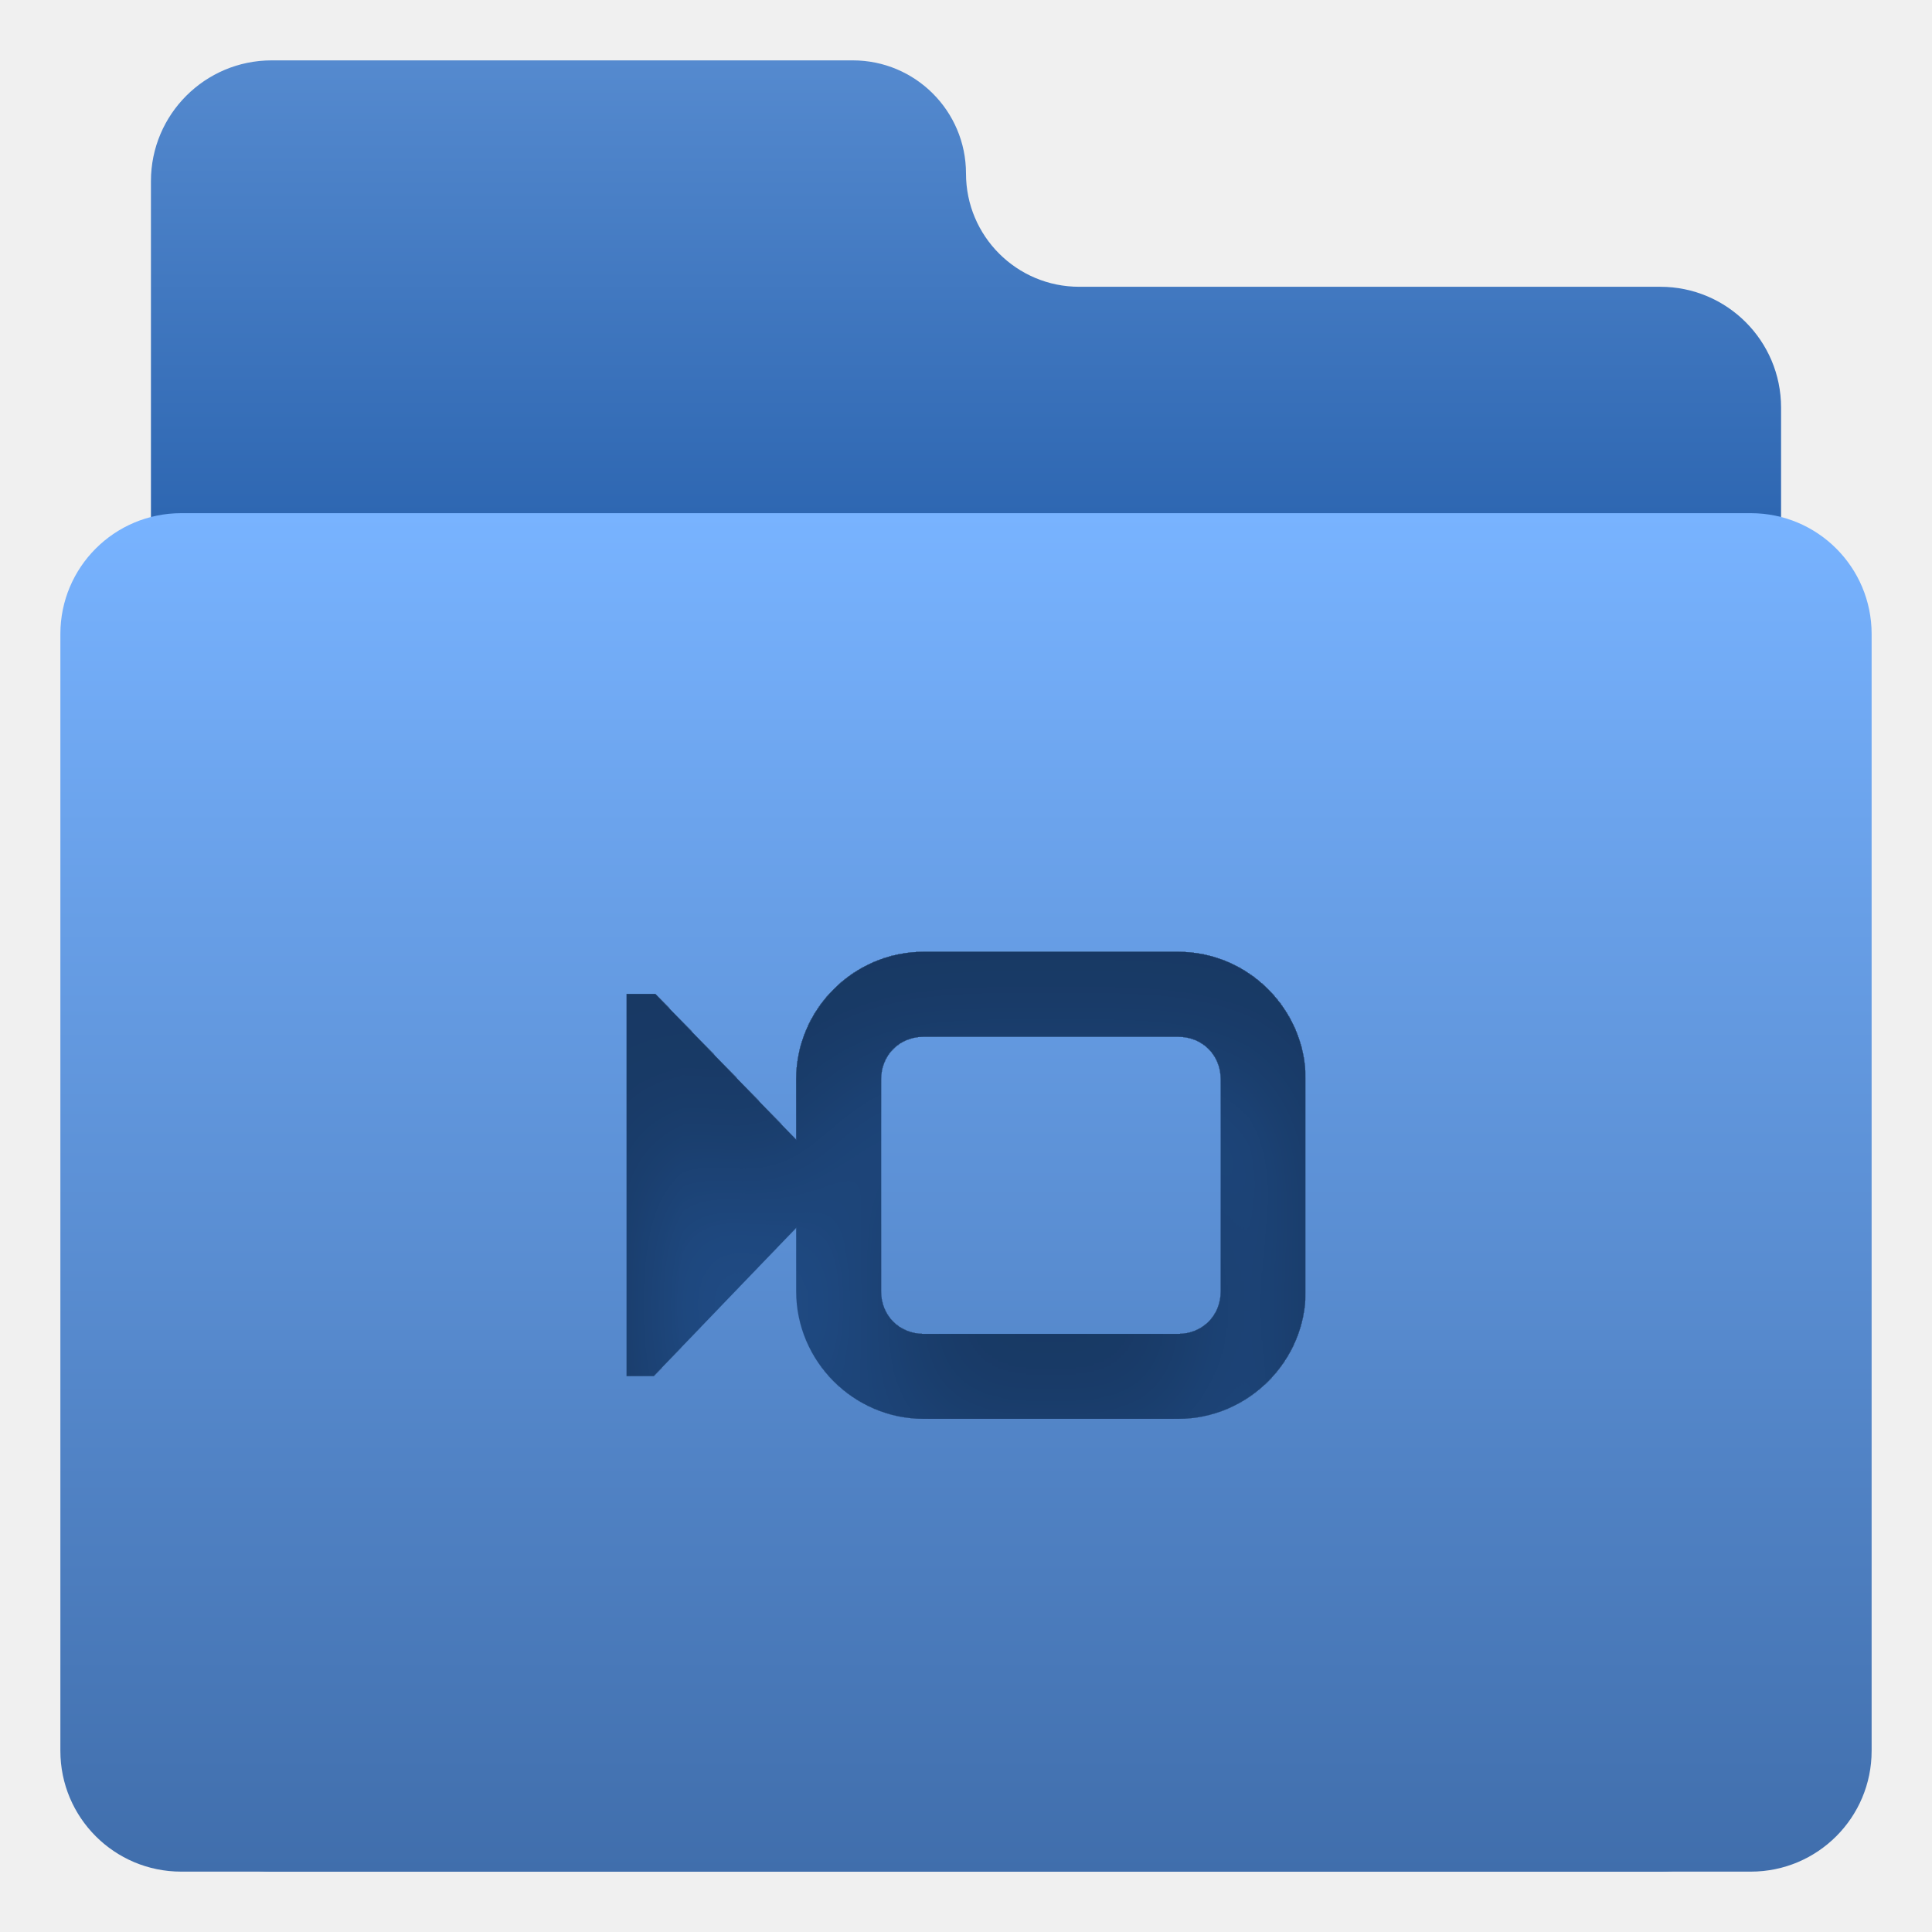
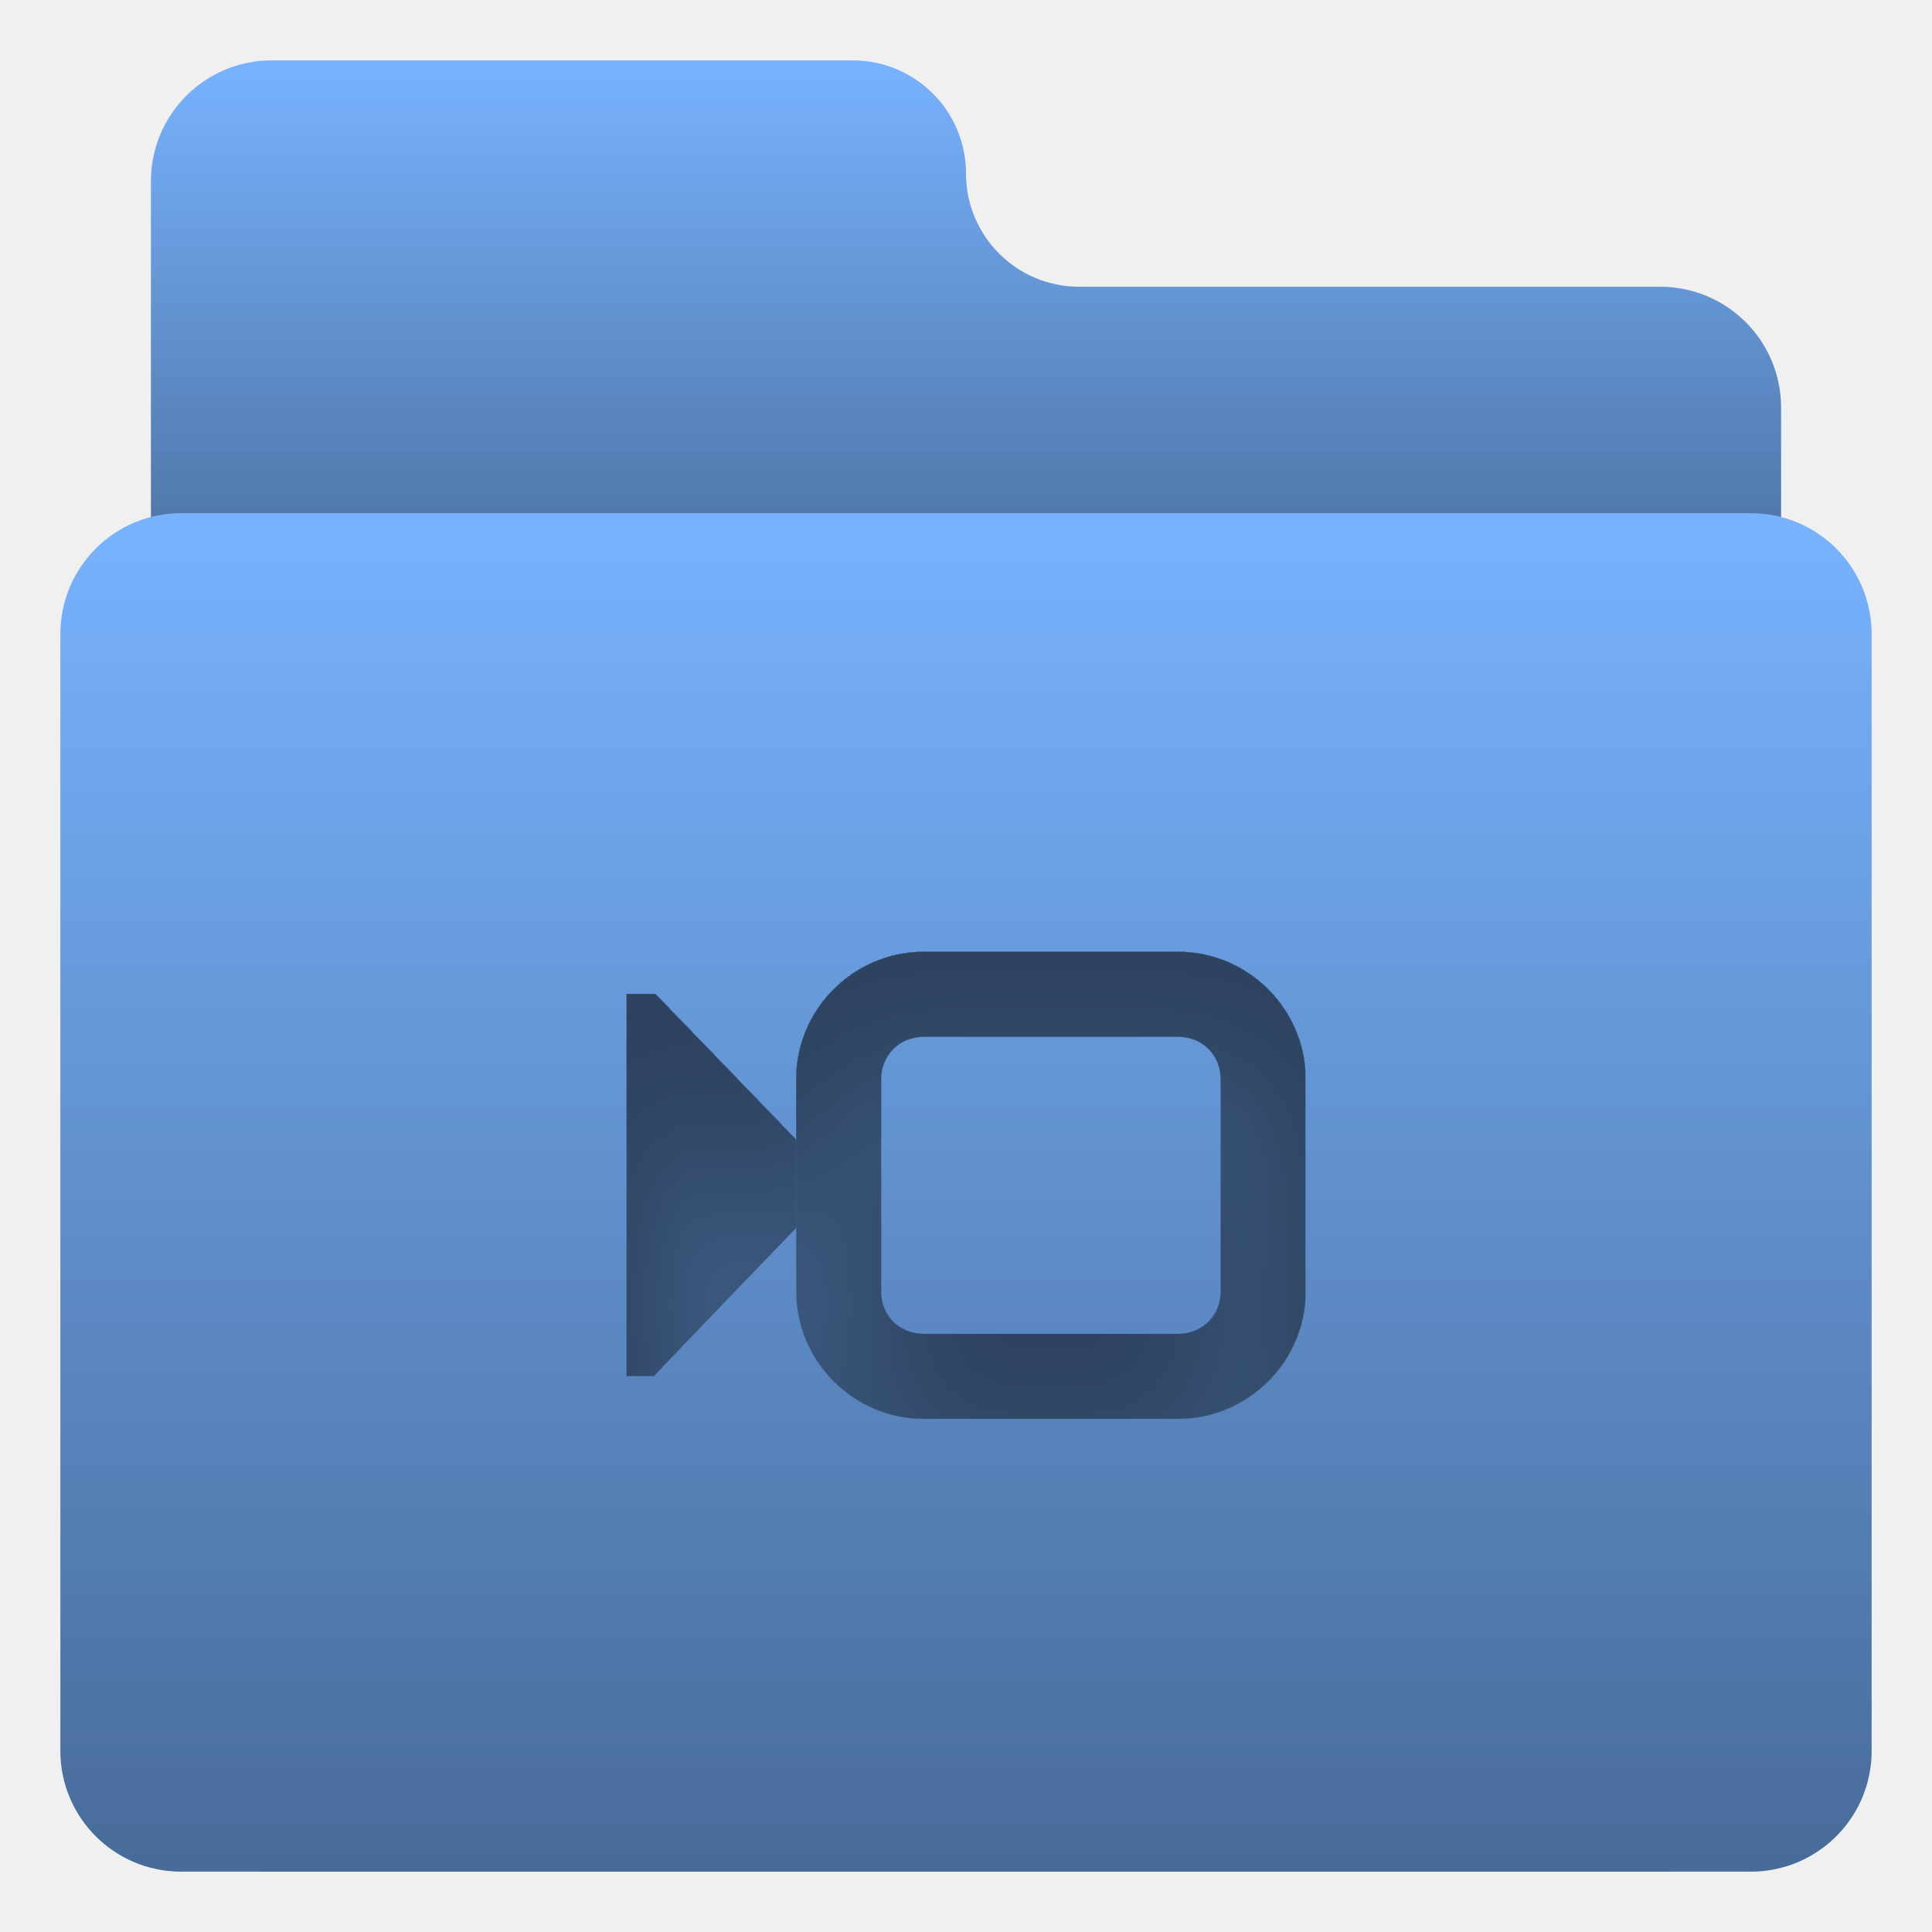
<svg xmlns="http://www.w3.org/2000/svg" width="64" height="64" viewBox="0 0 64 64" fill="none">
+   <defs id="defs3051">
+     <style type="text/css" id="current-color-scheme">
+     .ColorScheme-Accent {
+         color: #78B3FF;
+     }
+     </style>
+   </defs>
+   <path d="M28.25 2H9C6.791 2 5 3.791 5 6V58C5 60.209 6.791 62 9 62H55C57.209 62 59 60.209 59 58V13.5C59 11.291 57.209 9.5 55 9.5H35.75C33.679 9.5 32 7.821 32 5.75C32 3.679 30.321 2 28.25 2Z" class="ColorScheme-Accent" style="fill:currentColor" />
  <path d="M28.25 2H9C6.791 2 5 3.791 5 6V58C5 60.209 6.791 62 9 62H55C57.209 62 59 60.209 59 58V13.5C59 11.291 57.209 9.5 55 9.5H35.75C33.679 9.5 32 7.821 32 5.75C32 3.679 30.321 2 28.25 2Z" fill="url(#paint0_linear_4_6)" />
+   <rect x="2" y="17" width="60" height="45" rx="4" class="ColorScheme-Accent" style="fill:currentColor" />
  <rect x="2" y="17" width="60" height="45" rx="4" fill="url(#paint1_linear_4_6)" />
  <g clip-path="url(#clip0_4_6)">
    <g filter="url(#filter0_i_4_6)">
-       <path d="M21.706 32.926H20.75V45.583H21.656L27.781 39.211L21.706 32.926Z" fill="#204C86" />
-       <path d="M30.594 31.531C28.281 31.531 26.375 33.437 26.375 35.75V42.781C26.375 45.094 28.281 47 30.594 47H39.031C41.344 47 43.25 45.094 43.25 42.781V35.75C43.25 33.437 41.344 31.531 39.031 31.531H30.594ZM30.594 34.344H39.031C39.833 34.344 40.438 34.948 40.438 35.75V42.781C40.438 43.583 39.833 44.188 39.031 44.188H30.594C29.792 44.188 29.188 43.583 29.188 42.781V35.75C29.188 34.948 29.792 34.344 30.594 34.344Z" fill="#204C86" />
+       <path d="M21.706 32.926H20.75V45.583H21.656L27.781 39.211L21.706 32.926Z" class="ColorScheme-Accent" style="fill:currentColor" />
+       <path d="M21.706 32.926H20.75V45.583H21.656L27.781 39.211L21.706 32.926Z" fill="black" fill-opacity="0.5" />
+       <path d="M30.594 31.531C28.281 31.531 26.375 33.437 26.375 35.75V42.781C26.375 45.094 28.281 47 30.594 47H39.031C41.344 47 43.25 45.094 43.25 42.781V35.75C43.25 33.437 41.344 31.531 39.031 31.531H30.594ZM30.594 34.344H39.031C39.833 34.344 40.438 34.948 40.438 35.75V42.781C40.438 43.583 39.833 44.188 39.031 44.188H30.594C29.792 44.188 29.188 43.583 29.188 42.781V35.75C29.188 34.948 29.792 34.344 30.594 34.344Z" class="ColorScheme-Accent" style="fill:currentColor" />
+       <path d="M30.594 31.531C28.281 31.531 26.375 33.437 26.375 35.75V42.781C26.375 45.094 28.281 47 30.594 47H39.031C41.344 47 43.25 45.094 43.25 42.781V35.75C43.25 33.437 41.344 31.531 39.031 31.531H30.594ZM30.594 34.344H39.031C39.833 34.344 40.438 34.948 40.438 35.75V42.781C40.438 43.583 39.833 44.188 39.031 44.188H30.594C29.792 44.188 29.188 43.583 29.188 42.781V35.75C29.188 34.948 29.792 34.344 30.594 34.344Z" fill="black" fill-opacity="0.5" />
    </g>
  </g>
  <defs>
    <filter id="filter0_i_4_6" x="20.75" y="31.531" width="22.5" height="19.469" filterUnits="userSpaceOnUse" color-interpolation-filters="sRGB">
      <feFlood flood-opacity="0" result="BackgroundImageFix" />
      <feBlend mode="normal" in="SourceGraphic" in2="BackgroundImageFix" result="shape" />
      <feColorMatrix in="SourceAlpha" type="matrix" values="0 0 0 0 0 0 0 0 0 0 0 0 0 0 0 0 0 0 127 0" result="hardAlpha" />
      <feOffset dy="4" />
      <feGaussianBlur stdDeviation="2" />
      <feComposite in2="hardAlpha" operator="arithmetic" k2="-1" k3="1" />
      <feColorMatrix type="matrix" values="0 0 0 0 0 0 0 0 0 0 0 0 0 0 0 0 0 0 0.25 0" />
      <feBlend mode="normal" in2="shape" result="effect1_innerShadow_4_6" />
    </filter>
-     <linearGradient id="paint0_linear_4_6" x1="32" y1="2" x2="32" y2="17" gradientUnits="userSpaceOnUse">
-       <stop stop-color="#558ACF" />
-       <stop offset="1" stop-color="#2E67B2" />
+     <linearGradient id="paint0_linear_4_6" x1="32" y1="2" x2="32" y2="62" gradientUnits="userSpaceOnUse">
+       <stop stop-opacity="0" />
+       <stop offset="0.308" stop-opacity="0.4" />
    </linearGradient>
    <linearGradient id="paint1_linear_4_6" x1="32" y1="17" x2="32" y2="62" gradientUnits="userSpaceOnUse">
-       <stop stop-color="#78B3FF" />
-       <stop offset="1" stop-color="#406EAC" />
+       <stop stop-opacity="0" />
+       <stop offset="1" stop-opacity="0.4" />
    </linearGradient>
    <clipPath id="clip0_4_6">
-       <rect width="22.5" height="22.5" fill="white" transform="translate(20.75 27.3125)" />
+       <rect width="22.5" height="22.5" class="ColorScheme-Accent" style="fill:currentColor" transform="translate(20.75 27.3125)" />
    </clipPath>
  </defs>
</svg>
